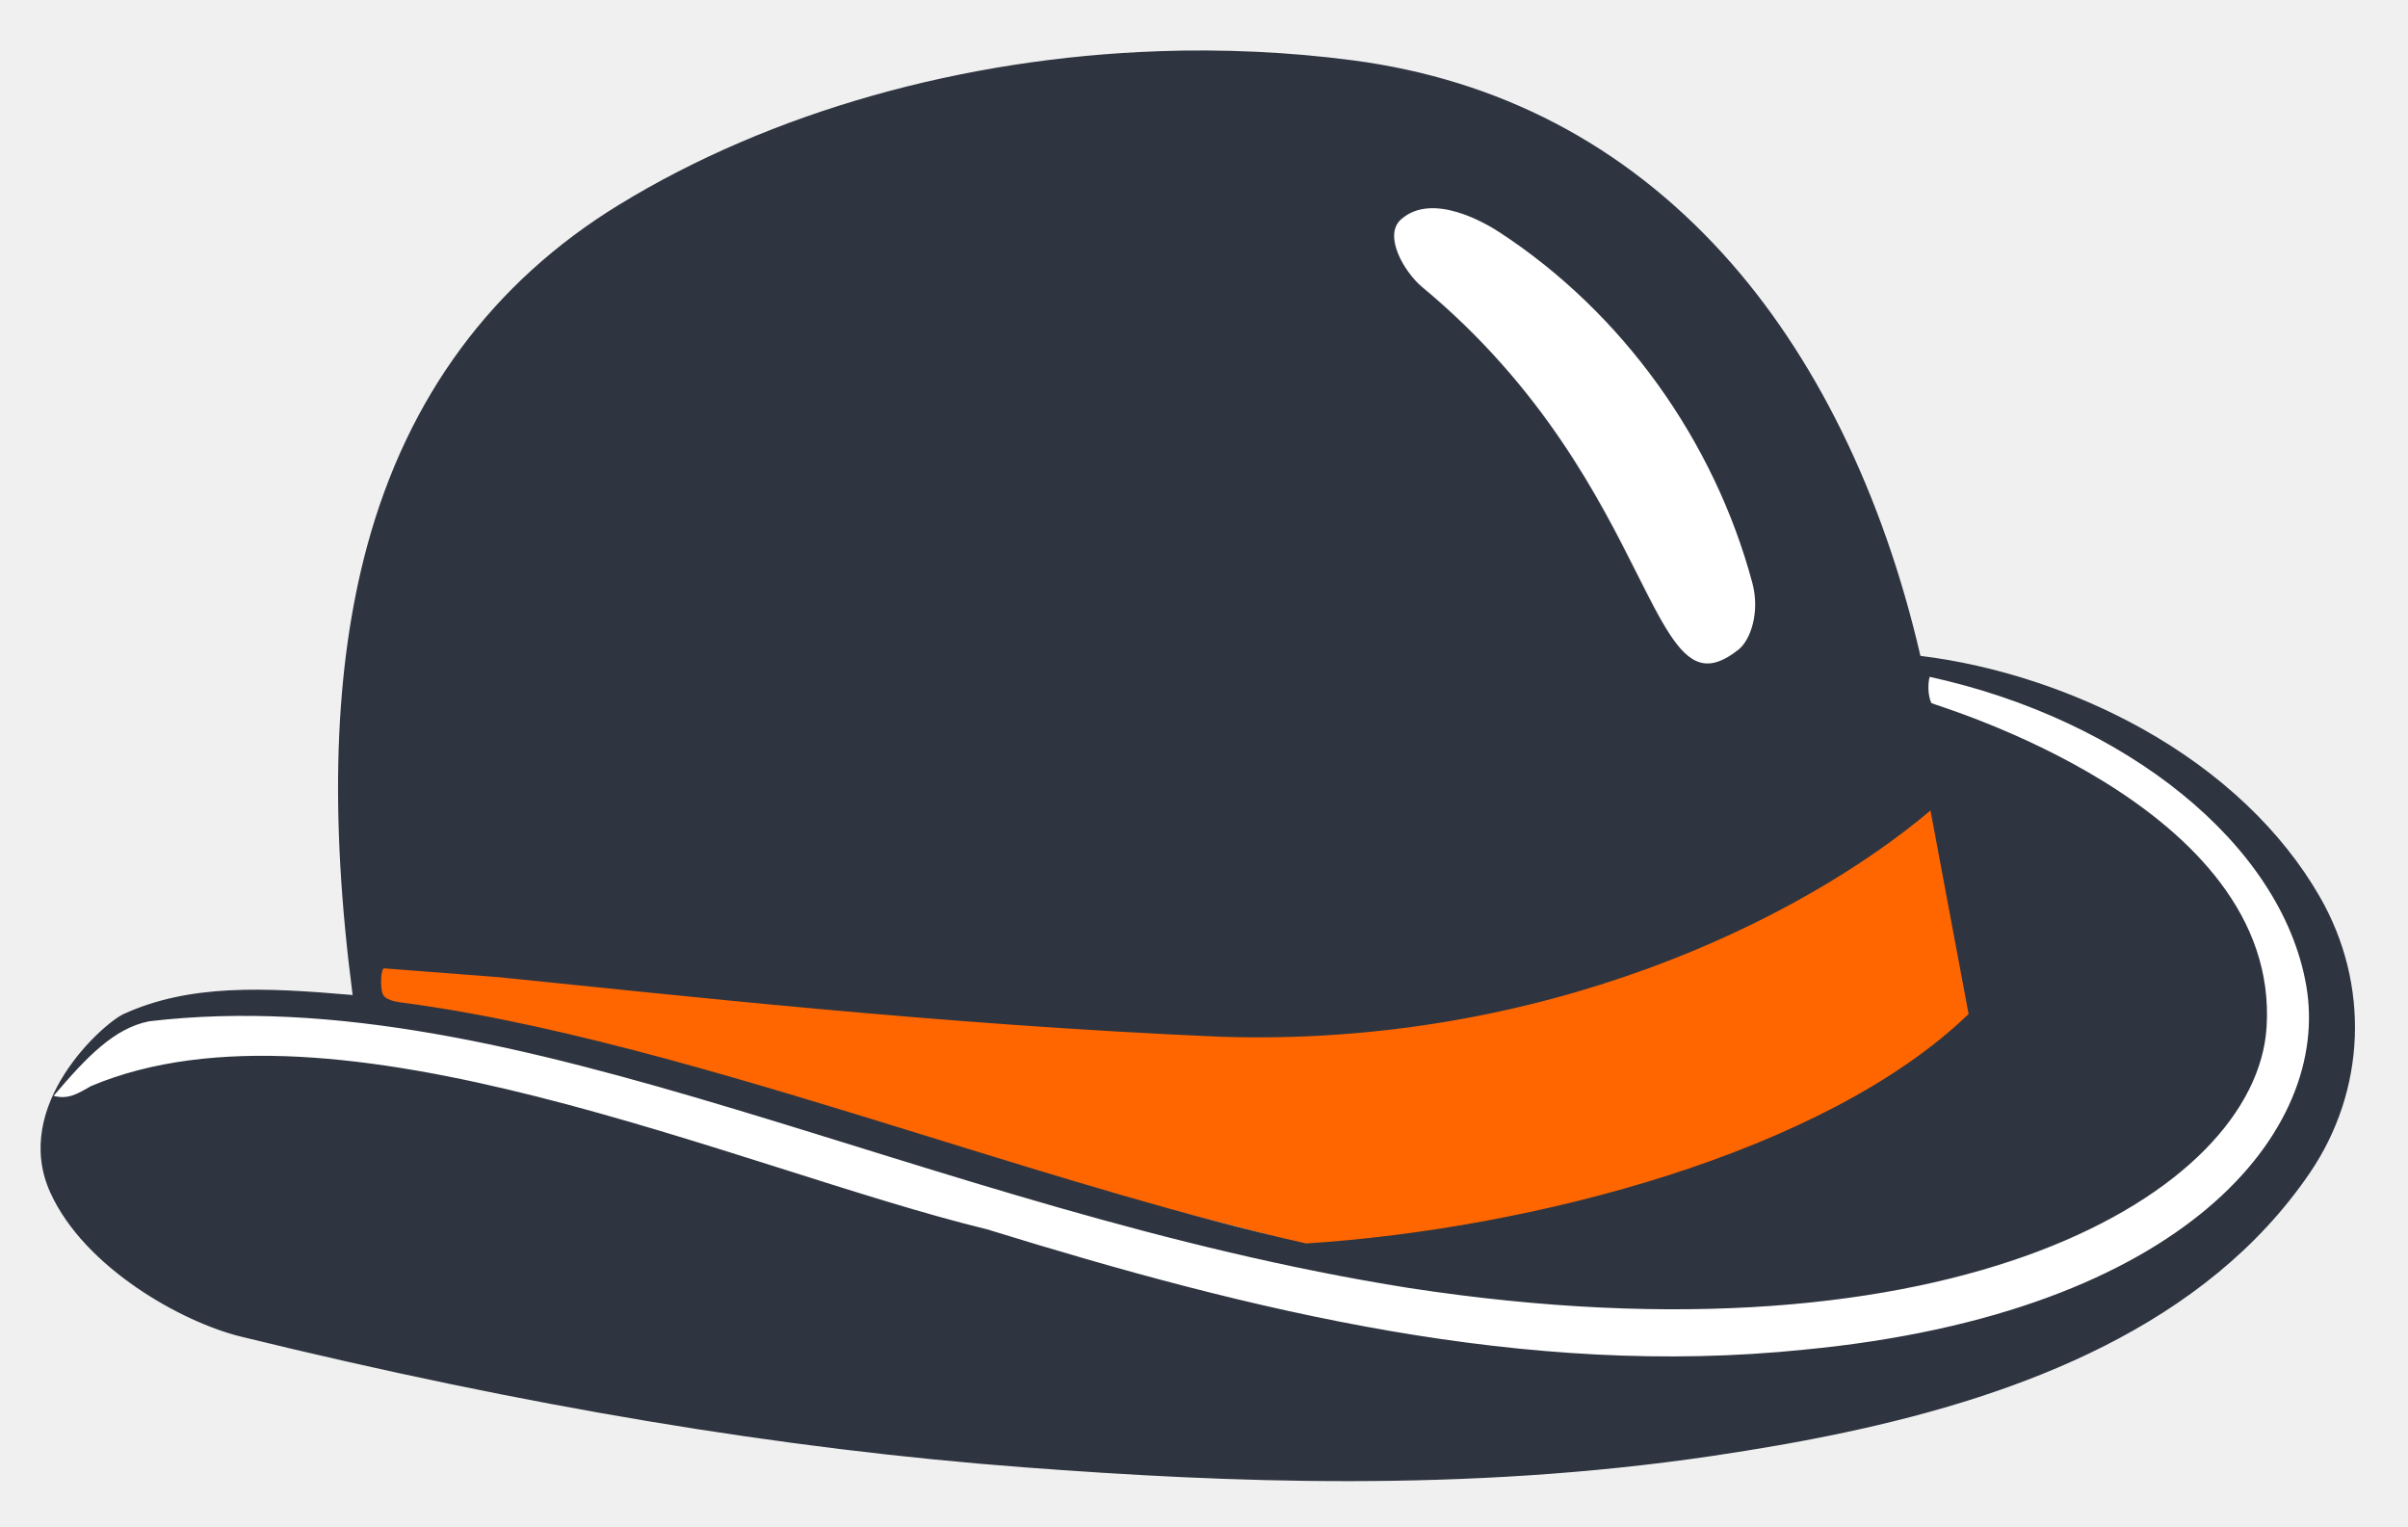
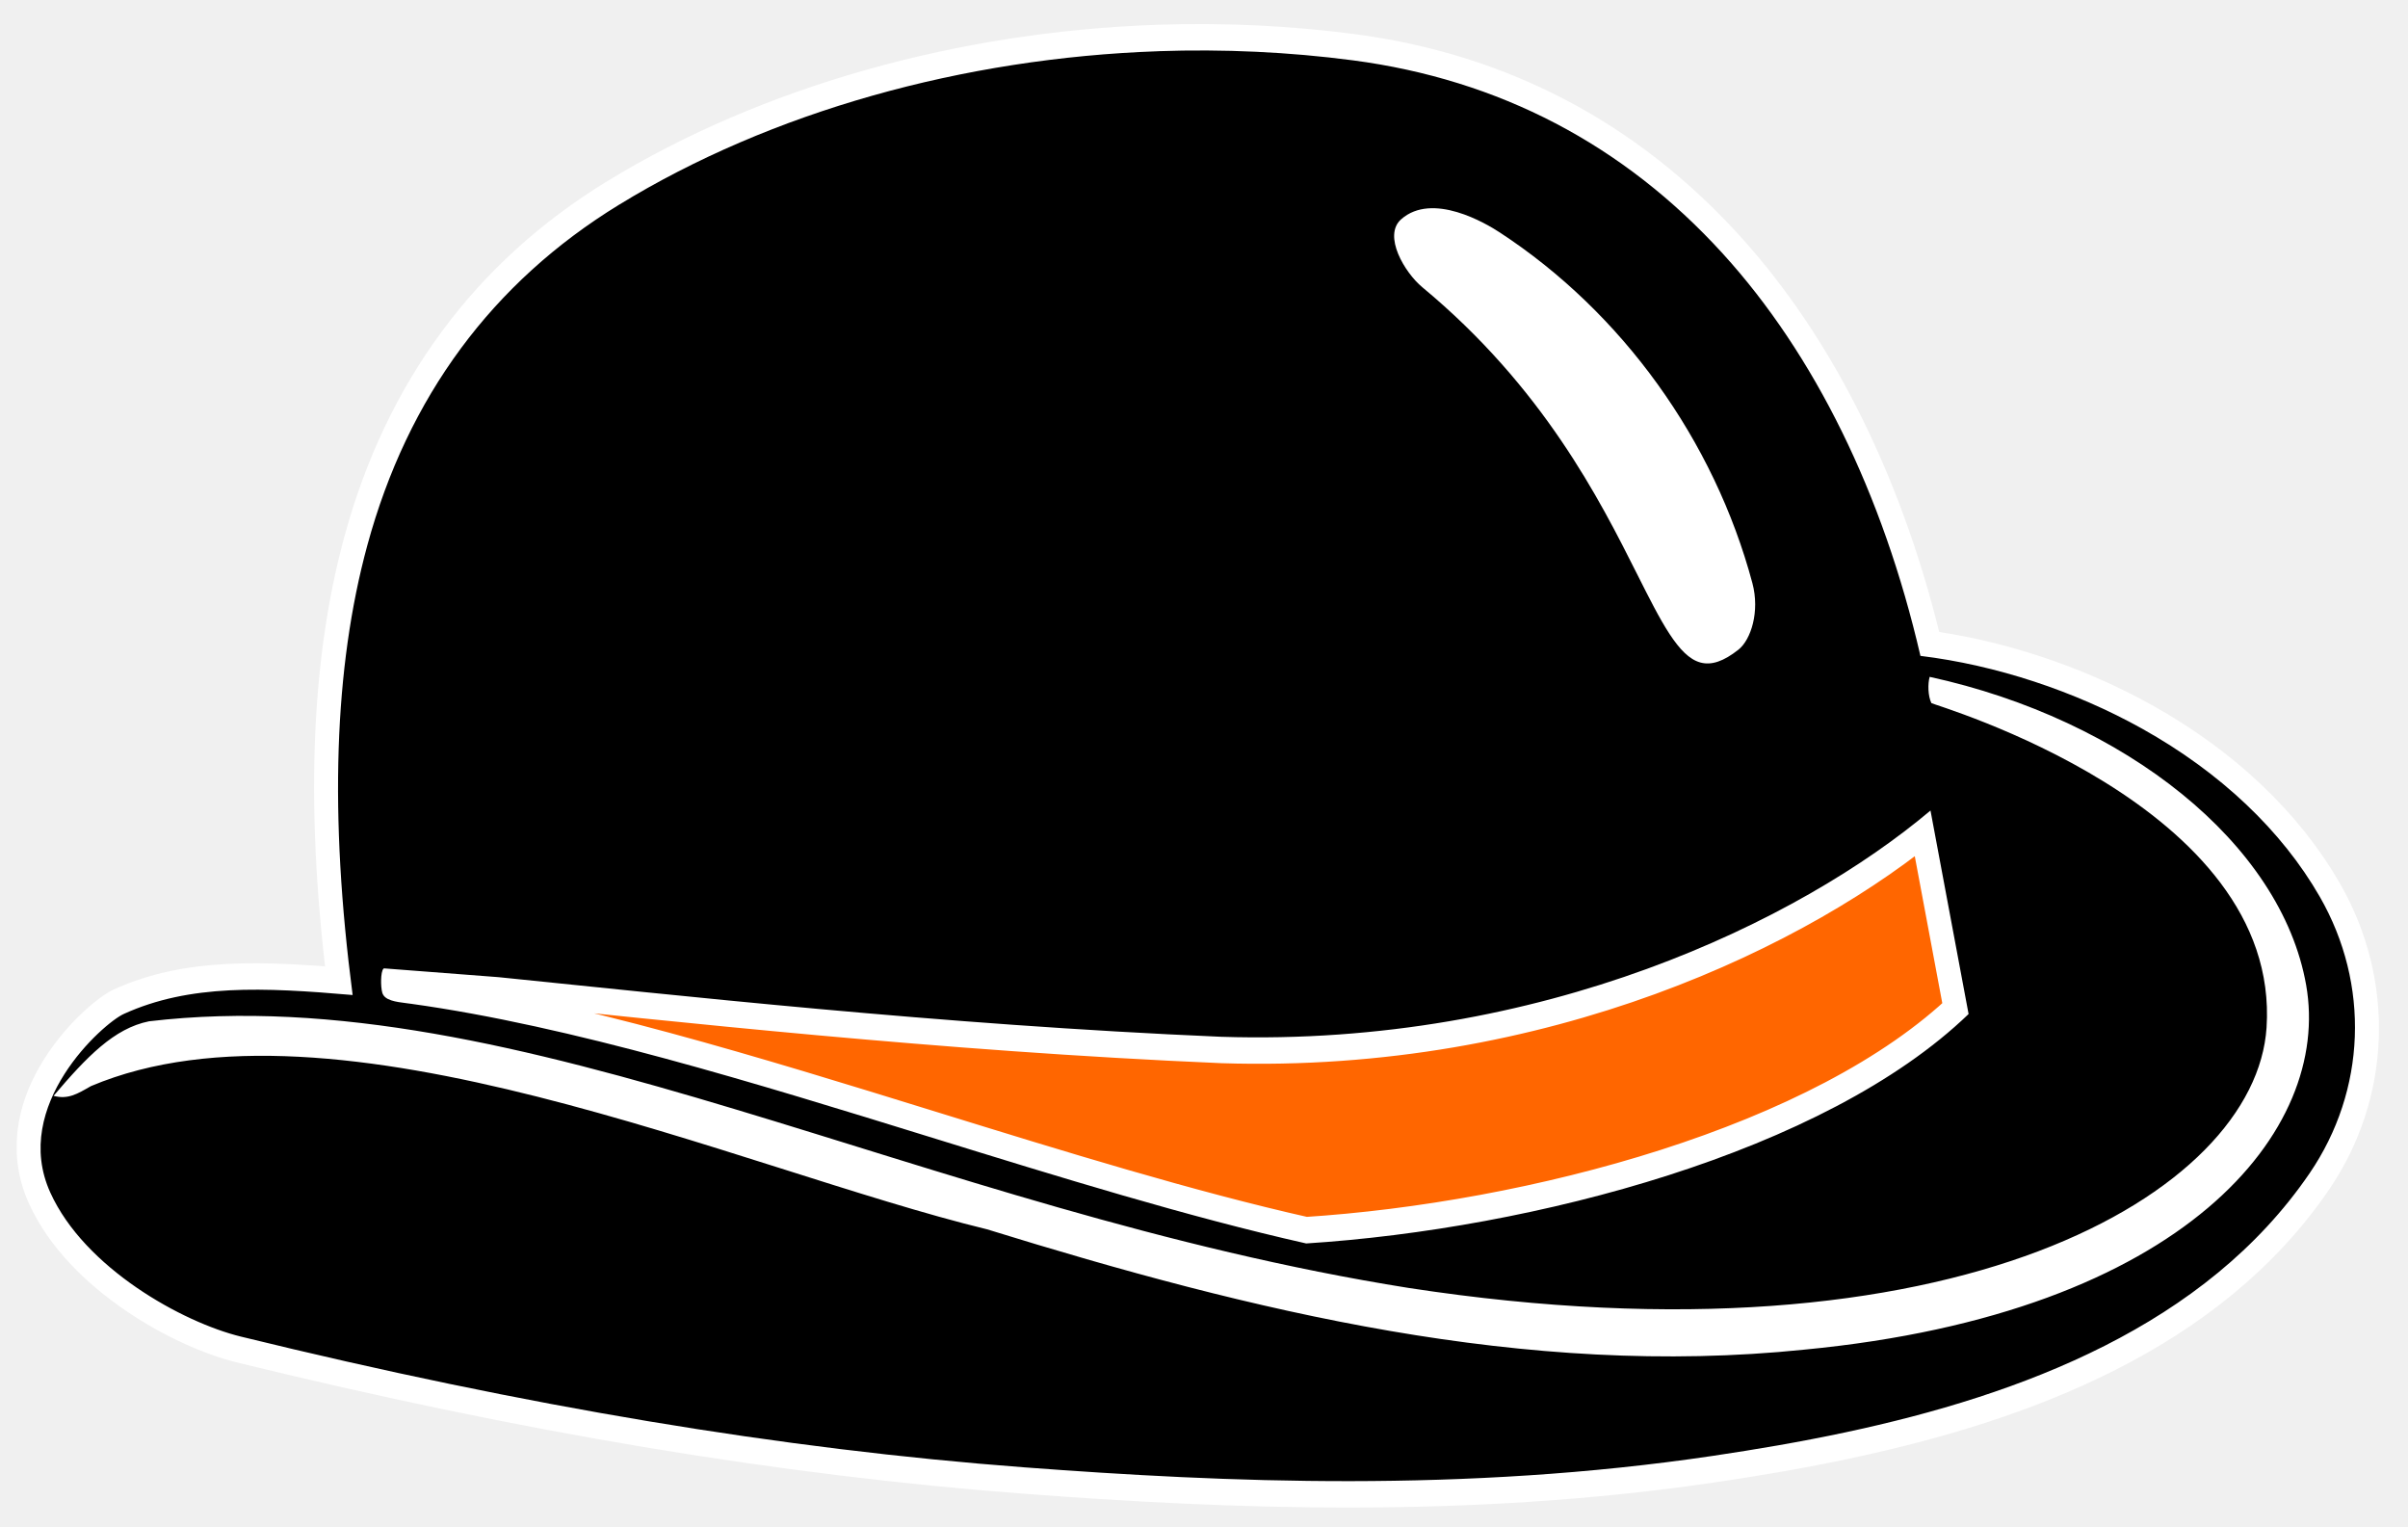
<svg xmlns="http://www.w3.org/2000/svg" viewBox="32 1 71 45" width="71" height="45">
  <g id="g7" transform="matrix(0.8089346,-0.1723346,0.1916699,0.8996939,-22.83128,-36.5791)" style="display:inline">
    <path d="m 105.969,69.549 c 3.764,3.407 6.084,8.147 6.364,13.005 0.056,0.962 -0.481,1.811 -1.01,2.045 -0.621,0.275 -1.084,0.322 -1.457,0.149 -0.734,-0.341 -1.092,-1.57 -1.587,-3.272 -0.77,-2.644 -1.934,-6.641 -5.5,-10.699 -0.511,-0.582 -1.027,-1.927 -0.235,-2.327 1.332,-0.674 3.007,0.72 3.424,1.098 z" style="display:inline;fill:#ffffff;stroke-width:0.271" id="path1-0" />
    <path d="m 99.589,34.084 c 0.227,4.868 -4.486,9.267 -15.793,9.218 -8.273,0.025 -16.109,-2.753 -23.625,-5.93 -7.065,-2.484 -18.435,-9.126 -25.868,-6.832 -0.429,0.192 -0.876,0.28 -1.292,0.127 1.085,-1.043 1.974,-1.887 3.022,-1.989 11.002,-0.192 22.282,7.867 36.378,11.579 15.775,4.061 24.924,-0.319 25.727,-5.143 1.083,-6.51 -8.904,-10.393 -8.922,-10.444 -0.081,-0.222 -0.043,-0.662 0.035,-0.858 0,0 9.598,2.457 10.339,10.272 0.742,7.815 -5e-6,0 -6e-6,0 z" style="display:inline;fill:#ffffff;stroke-width:0.231" id="path1" transform="matrix(1.201735,0.1194947,-0.1329016,1.080506,13.48877,50.02759)" />
    <path style="display:inline;fill:#ff6600;fill-opacity:1;fill-rule:evenodd;stroke:none;stroke-width:3.595;stroke-linecap:round;stroke-linejoin:round;stroke-dasharray:none;stroke-opacity:1;paint-order:stroke fill markers" d="m 96.369,100.572 c -0.355,-0.024 -1.538,-0.128 -2.63,-0.233 l -1.984,-0.19 -2.119,-0.955 C 88.47,98.669 83.625,96.567 79.211,94.336 74.797,92.105 70.346,90.018 69.315,89.544 c -2.322,-1.068 -5.568,-2.273 -7.063,-2.777 -1.401,-0.473 -1.01,-0.741 -0.904,-1.171 0.048,-0.192 0.162,-0.327 0.277,-0.327 0.247,-6.64e-4 4.28,0.928 8.5,2.173 9.478,2.797 18.14,5.084 21.949,5.796 2.689,0.502 4.926,0.693 8.072,0.687 3.097,-0.006 4.688,-0.135 7.466,-0.608 3.038,-0.517 6.548,-1.534 8.585,-2.486 0.426,-0.199 0.813,-0.362 0.861,-0.362 0.087,-2.35e-4 0.043,2.526 -0.093,5.286 l -0.073,1.49 -0.965,0.46 c -2.68,1.277 -5.826,2.189 -10.033,2.679 -1.554,0.181 -8.007,0.29 -9.525,0.19 z" id="path16" />
-     <path id="path3" style="display:inline;stroke-width:0.265;fill:#2f3540" d="m 95.38,61.717 c -6.85,-1.09 -13.954,-0.693 -19.945,1.21 -4.992,1.586 -8.796,4.612 -11.306,8.995 C 62.056,75.544 60.796,80.122 60.278,85.917 57.222,85.078 54.677,84.481 52.158,84.982 c -0.787,0.155 -4.621,2.109 -3.888,5.108 0.634,2.597 3.643,4.948 5.576,5.787 9.414,4.088 18.032,7.14 26.348,9.331 6.879,1.812 15.121,3.732 24.093,4.238 1.534,0.086 3.147,0.148 4.793,0.148 6.423,0 13.35,-0.94 18.107,-5.02 2.589,-2.221 3.514,-5.515 2.411,-8.595 -0.836,-2.335 -2.546,-4.567 -4.945,-6.456 -2.083,-1.639 -4.636,-2.975 -7.192,-3.765 -0.105,-5.343 -1.455,-10.159 -3.905,-13.929 -2.652,-4.081 -6.508,-6.949 -11.46,-8.527 -2.176,-0.693 -4.432,-1.222 -6.715,-1.586 z m 10.557,7.959 c 3.67,3.322 5.932,7.943 6.205,12.68 0.054,0.938 -0.469,1.766 -0.985,1.994 -0.606,0.268 -1.057,0.314 -1.42,0.145 -0.715,-0.333 -1.064,-1.531 -1.547,-3.19 -0.751,-2.578 -1.885,-6.475 -5.362,-10.431 -0.498,-0.567 -1.001,-1.879 -0.229,-2.269 1.299,-0.657 2.932,0.702 3.338,1.071 z m 11.69,16.801 c 6.49,2.639 11.02,7.572 10.838,12.177 -0.186,4.698 -6.623,9.477 -20.205,8.073 -9.945,-0.961 -18.993,-4.9 -27.603,-9.23 -8.16,-3.528 -20.941,-12.064 -30.178,-10.473 -0.541,0.156 -0.898,0.272 -1.378,0.056 1.443,-0.997 2.612,-1.714 3.885,-1.699 13.247,1.107 25.491,11.076 41.937,16.77 18.418,6.273 30.24,2.685 31.846,-2.432 2.167,-6.904 -9.262,-12.352 -9.277,-12.408 -0.068,-0.249 0.015,-0.632 0.135,-0.834 z m -0.964,4.196 -0.183,6.632 c -6.03,3.381 -16.791,3.826 -24.799,2.767 -3.913,-1.617 -8.15,-3.748 -12.248,-5.808 -5.784,-2.908 -11.764,-5.914 -17.18,-7.681 -0.049,-0.016 -0.101,-0.032 -0.152,-0.048 -0.37,-0.116 -0.751,-0.235 -0.772,-0.492 -0.016,-0.198 0.093,-0.661 0.216,-0.743 0.017,-0.012 0.029,-0.01 0.043,-0.004 l 3.91,1.036 c 5.87,1.691 14.995,4.431 24.75,6.694 11.108,2.466 21.04,0.227 26.414,-2.353 z" />
+     <path id="path3" style="display:inline;fill:#000000;stroke:#ffffff;stroke-width:1.7;stroke-linejoin:round;paint-order:stroke fill" d="m 95.38,61.717 c -6.85,-1.09 -13.954,-0.693 -19.945,1.21 -4.992,1.586 -8.796,4.612 -11.306,8.995 C 62.056,75.544 60.796,80.122 60.278,85.917 57.222,85.078 54.677,84.481 52.158,84.982 c -0.787,0.155 -4.621,2.109 -3.888,5.108 0.634,2.597 3.643,4.948 5.576,5.787 9.414,4.088 18.032,7.14 26.348,9.331 6.879,1.812 15.121,3.732 24.093,4.238 1.534,0.086 3.147,0.148 4.793,0.148 6.423,0 13.35,-0.94 18.107,-5.02 2.589,-2.221 3.514,-5.515 2.411,-8.595 -0.836,-2.335 -2.546,-4.567 -4.945,-6.456 -2.083,-1.639 -4.636,-2.975 -7.192,-3.765 -0.105,-5.343 -1.455,-10.159 -3.905,-13.929 -2.652,-4.081 -6.508,-6.949 -11.46,-8.527 -2.176,-0.693 -4.432,-1.222 -6.715,-1.586 z m 10.557,7.959 c 3.67,3.322 5.932,7.943 6.205,12.68 0.054,0.938 -0.469,1.766 -0.985,1.994 -0.606,0.268 -1.057,0.314 -1.42,0.145 -0.715,-0.333 -1.064,-1.531 -1.547,-3.19 -0.751,-2.578 -1.885,-6.475 -5.362,-10.431 -0.498,-0.567 -1.001,-1.879 -0.229,-2.269 1.299,-0.657 2.932,0.702 3.338,1.071 z m 11.69,16.801 c 6.49,2.639 11.02,7.572 10.838,12.177 -0.186,4.698 -6.623,9.477 -20.205,8.073 -9.945,-0.961 -18.993,-4.9 -27.603,-9.23 -8.16,-3.528 -20.941,-12.064 -30.178,-10.473 -0.541,0.156 -0.898,0.272 -1.378,0.056 1.443,-0.997 2.612,-1.714 3.885,-1.699 13.247,1.107 25.491,11.076 41.937,16.77 18.418,6.273 30.24,2.685 31.846,-2.432 2.167,-6.904 -9.262,-12.352 -9.277,-12.408 -0.068,-0.249 0.015,-0.632 0.135,-0.834 z m -0.964,4.196 -0.183,6.632 c -6.03,3.381 -16.791,3.826 -24.799,2.767 -3.913,-1.617 -8.15,-3.748 -12.248,-5.808 -5.784,-2.908 -11.764,-5.914 -17.18,-7.681 -0.049,-0.016 -0.101,-0.032 -0.152,-0.048 -0.37,-0.116 -0.751,-0.235 -0.772,-0.492 -0.016,-0.198 0.093,-0.661 0.216,-0.743 0.017,-0.012 0.029,-0.01 0.043,-0.004 l 3.91,1.036 c 5.87,1.691 14.995,4.431 24.75,6.694 11.108,2.466 21.04,0.227 26.414,-2.353 z" />
  </g>
</svg>
